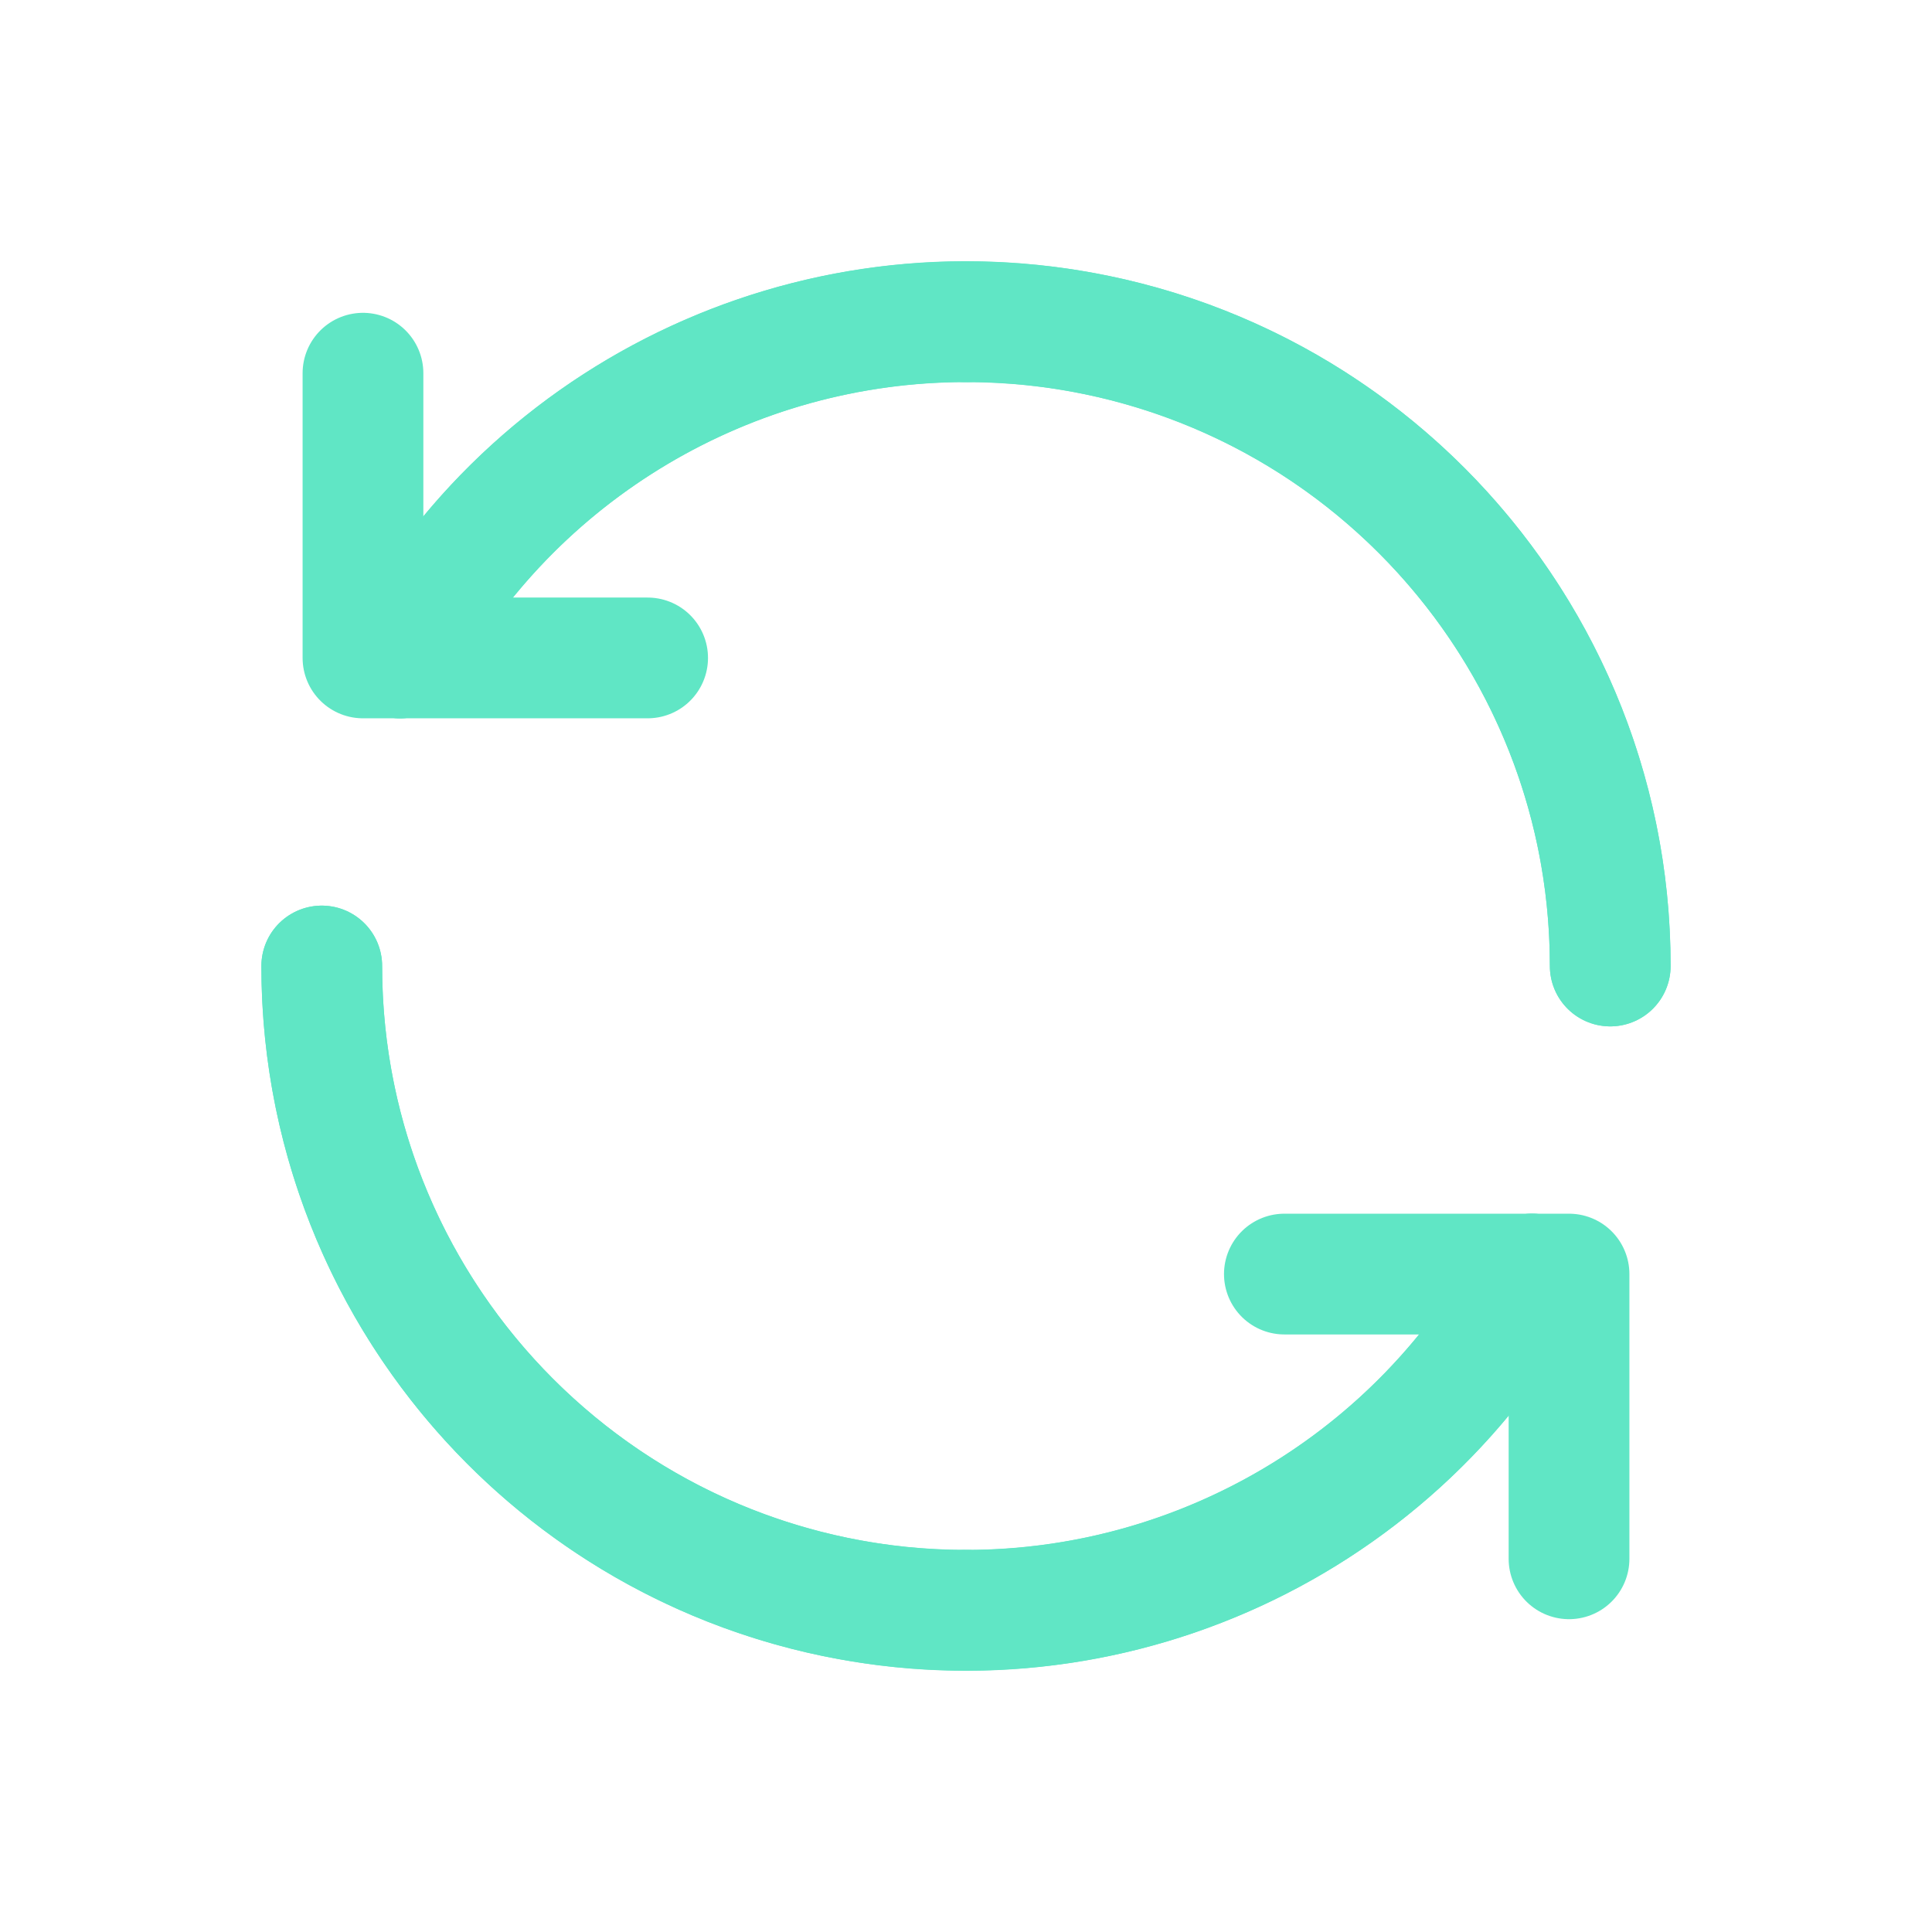
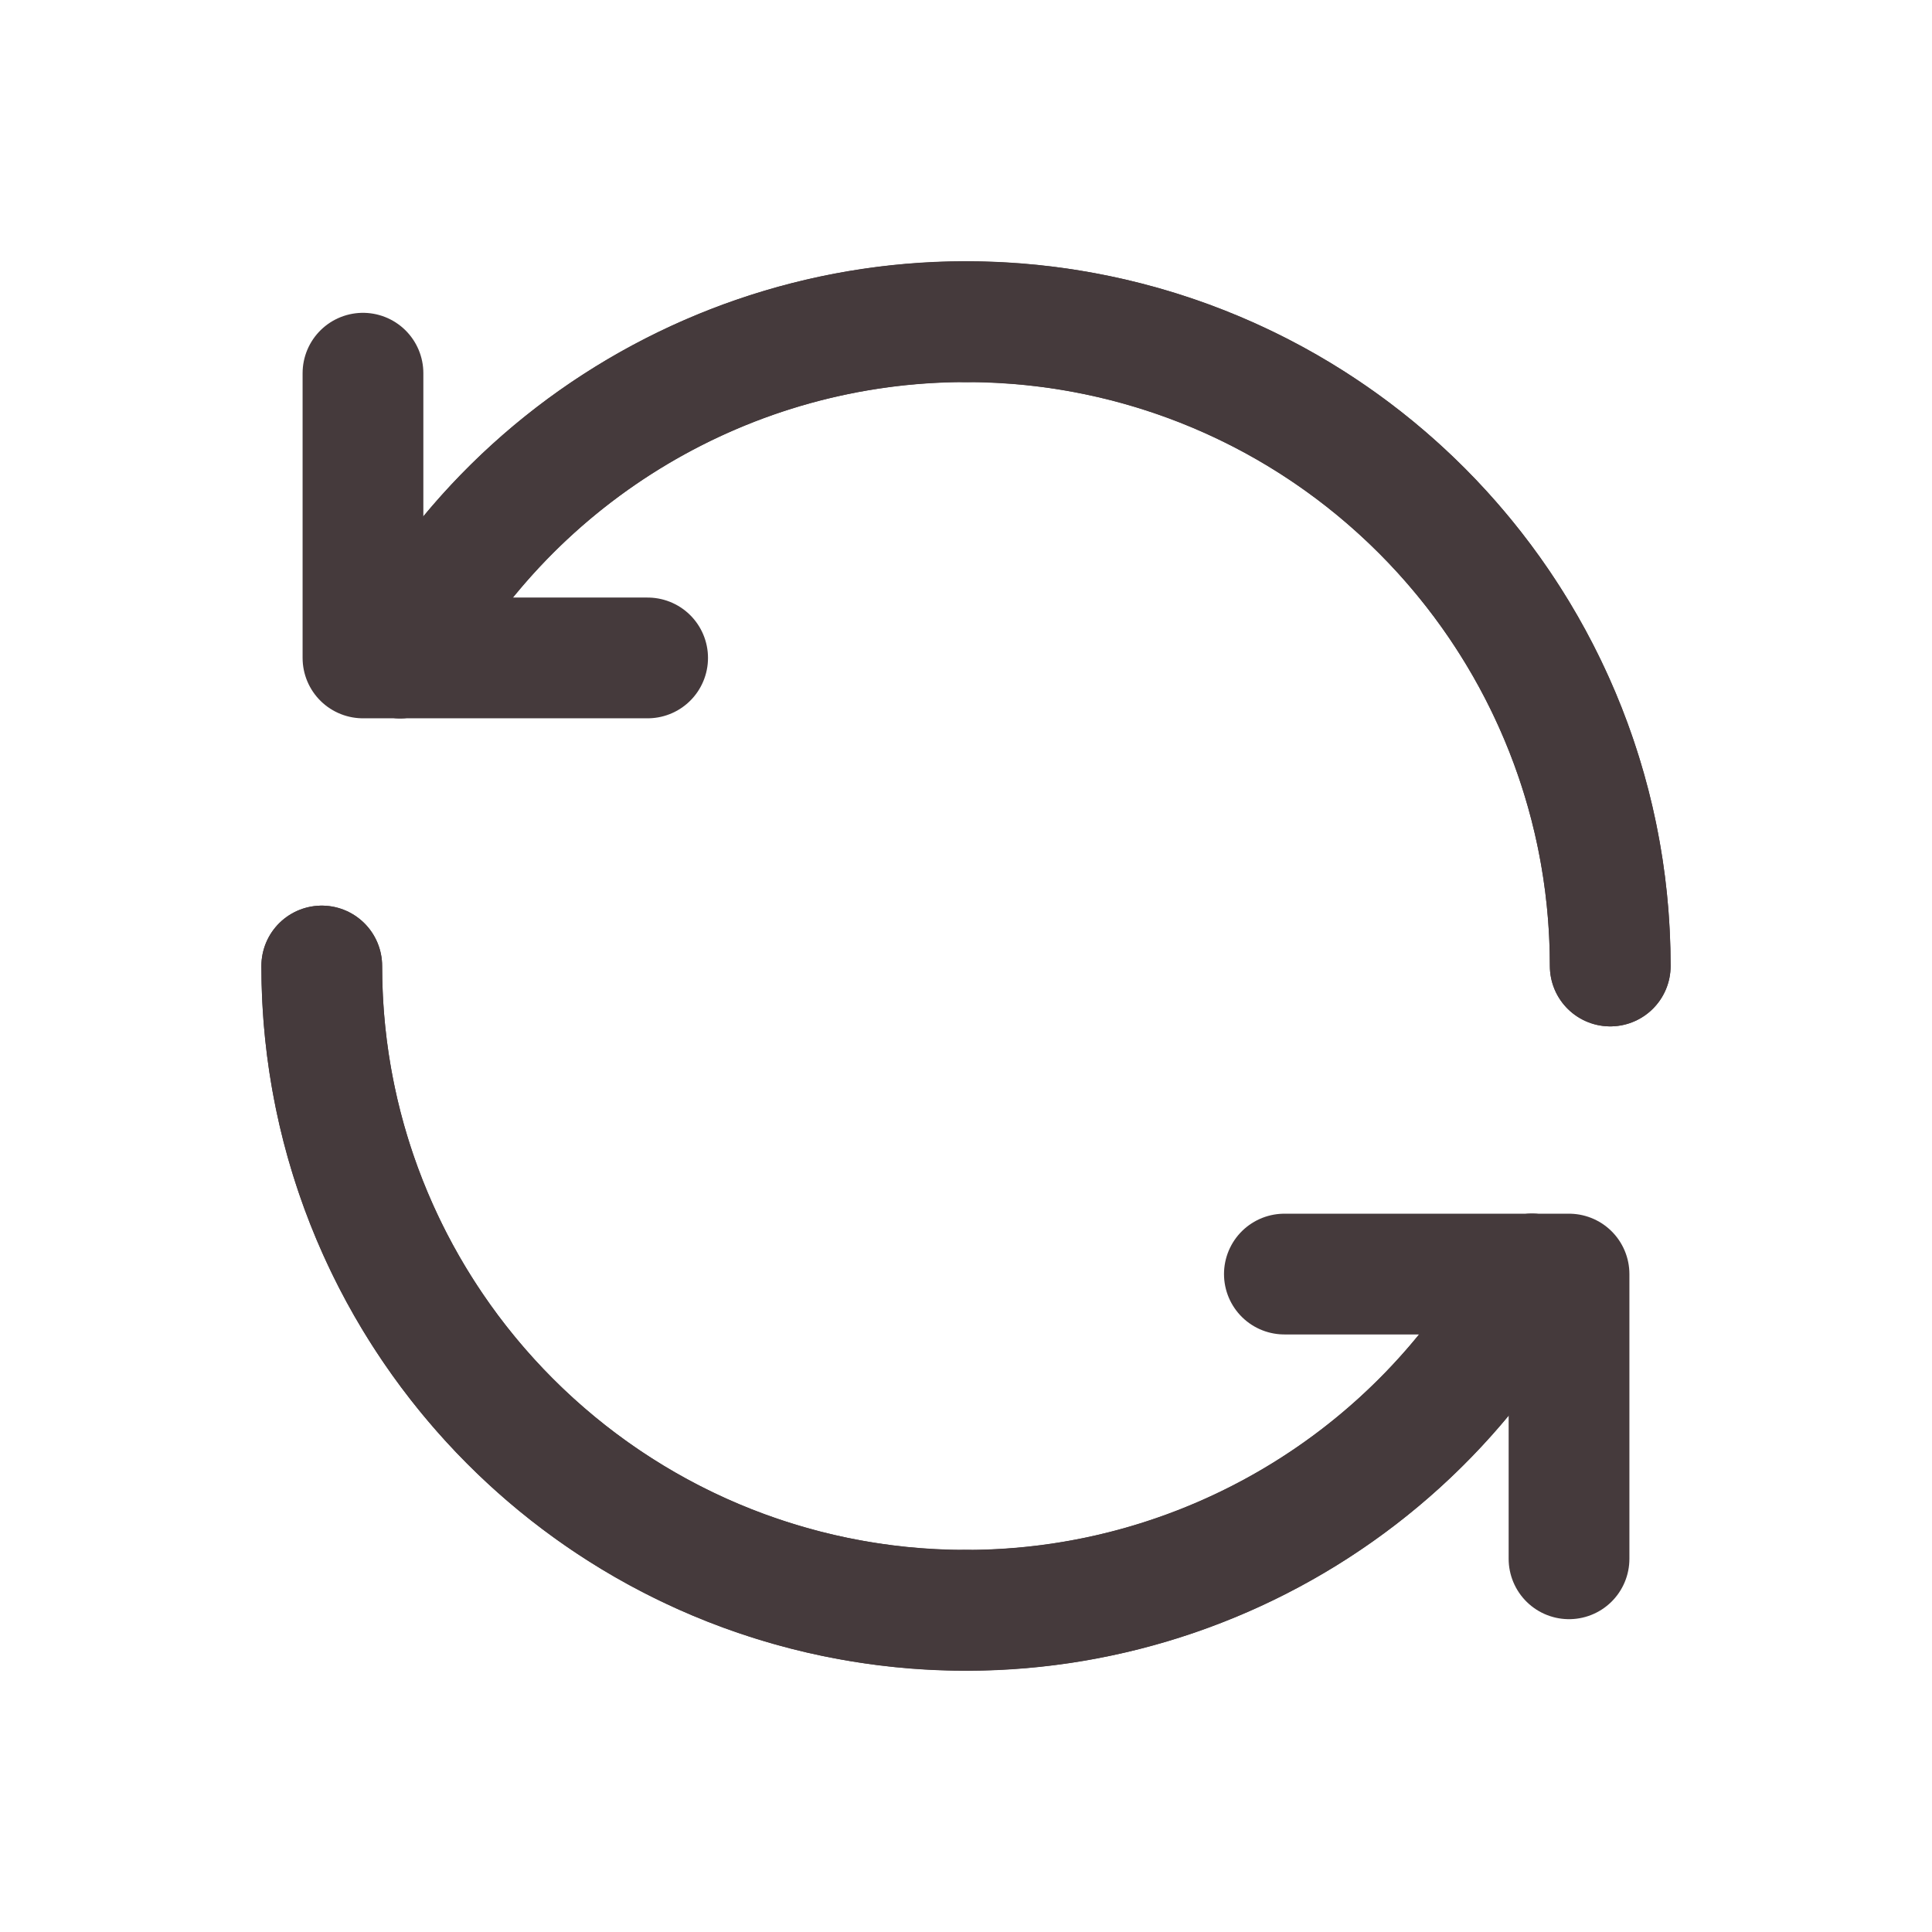
<svg xmlns="http://www.w3.org/2000/svg" width="24" height="24" viewBox="0 0 24 24" fill="none">
-   <path d="M12 20.003C14.931 20.004 17.628 18.401 19.03 15.827" stroke="#60E6C5" stroke-width="1.5" stroke-linecap="round" stroke-linejoin="round" />
-   <path d="M20.003 12C20.003 7.58 16.42 3.997 12 3.997" stroke="#60E6C5" stroke-width="1.5" stroke-linecap="round" stroke-linejoin="round" />
-   <path d="M12 3.997C9.069 3.996 6.372 5.599 4.97 8.173" stroke="#60E6C5" stroke-width="1.5" stroke-linecap="round" stroke-linejoin="round" />
-   <path d="M3.997 12C3.997 16.42 7.58 20.003 12 20.003" stroke="#60E6C5" stroke-width="1.5" stroke-linecap="round" stroke-linejoin="round" />
-   <path d="M4.97 8.173C6.72 4.958 10.427 3.34 13.974 4.243C17.521 5.146 20.004 8.34 20.003 12" stroke="#60E6C5" stroke-width="1.5" stroke-linecap="round" stroke-linejoin="round" />
-   <path d="M3.997 12C3.996 15.66 6.479 18.854 10.026 19.757C13.573 20.66 17.28 19.042 19.03 15.827" stroke="#60E6C5" stroke-width="1.5" stroke-linecap="round" stroke-linejoin="round" />
-   <path d="M8.045 8.173H4.509V4.636" stroke="#60E6C5" stroke-width="1.5" stroke-linecap="round" stroke-linejoin="round" />
-   <path d="M15.955 15.827H19.491V19.364" stroke="#60E6C5" stroke-width="1.5" stroke-linecap="round" stroke-linejoin="round" />
+   <path d="M12 20.003C14.931 20.004 17.628 18.401 19.03 15.827" stroke="#453a3c " stroke-width="1.5" stroke-linecap="round" stroke-linejoin="round" />
+   <path d="M20.003 12C20.003 7.58 16.42 3.997 12 3.997" stroke="#453a3c " stroke-width="1.5" stroke-linecap="round" stroke-linejoin="round" />
+   <path d="M12 3.997C9.069 3.996 6.372 5.599 4.97 8.173" stroke="#453a3c " stroke-width="1.5" stroke-linecap="round" stroke-linejoin="round" />
+   <path d="M3.997 12C3.997 16.42 7.58 20.003 12 20.003" stroke="#453a3c " stroke-width="1.5" stroke-linecap="round" stroke-linejoin="round" />
+   <path d="M4.97 8.173C6.72 4.958 10.427 3.34 13.974 4.243C17.521 5.146 20.004 8.34 20.003 12" stroke="#453a3c " stroke-width="1.5" stroke-linecap="round" stroke-linejoin="round" />
+   <path d="M3.997 12C3.996 15.66 6.479 18.854 10.026 19.757C13.573 20.66 17.28 19.042 19.03 15.827" stroke="#453a3c " stroke-width="1.5" stroke-linecap="round" stroke-linejoin="round" />
+   <path d="M8.045 8.173H4.509V4.636" stroke="#453a3c " stroke-width="1.5" stroke-linecap="round" stroke-linejoin="round" />
+   <path d="M15.955 15.827H19.491V19.364" stroke="#453a3c " stroke-width="1.5" stroke-linecap="round" stroke-linejoin="round" />
</svg>
